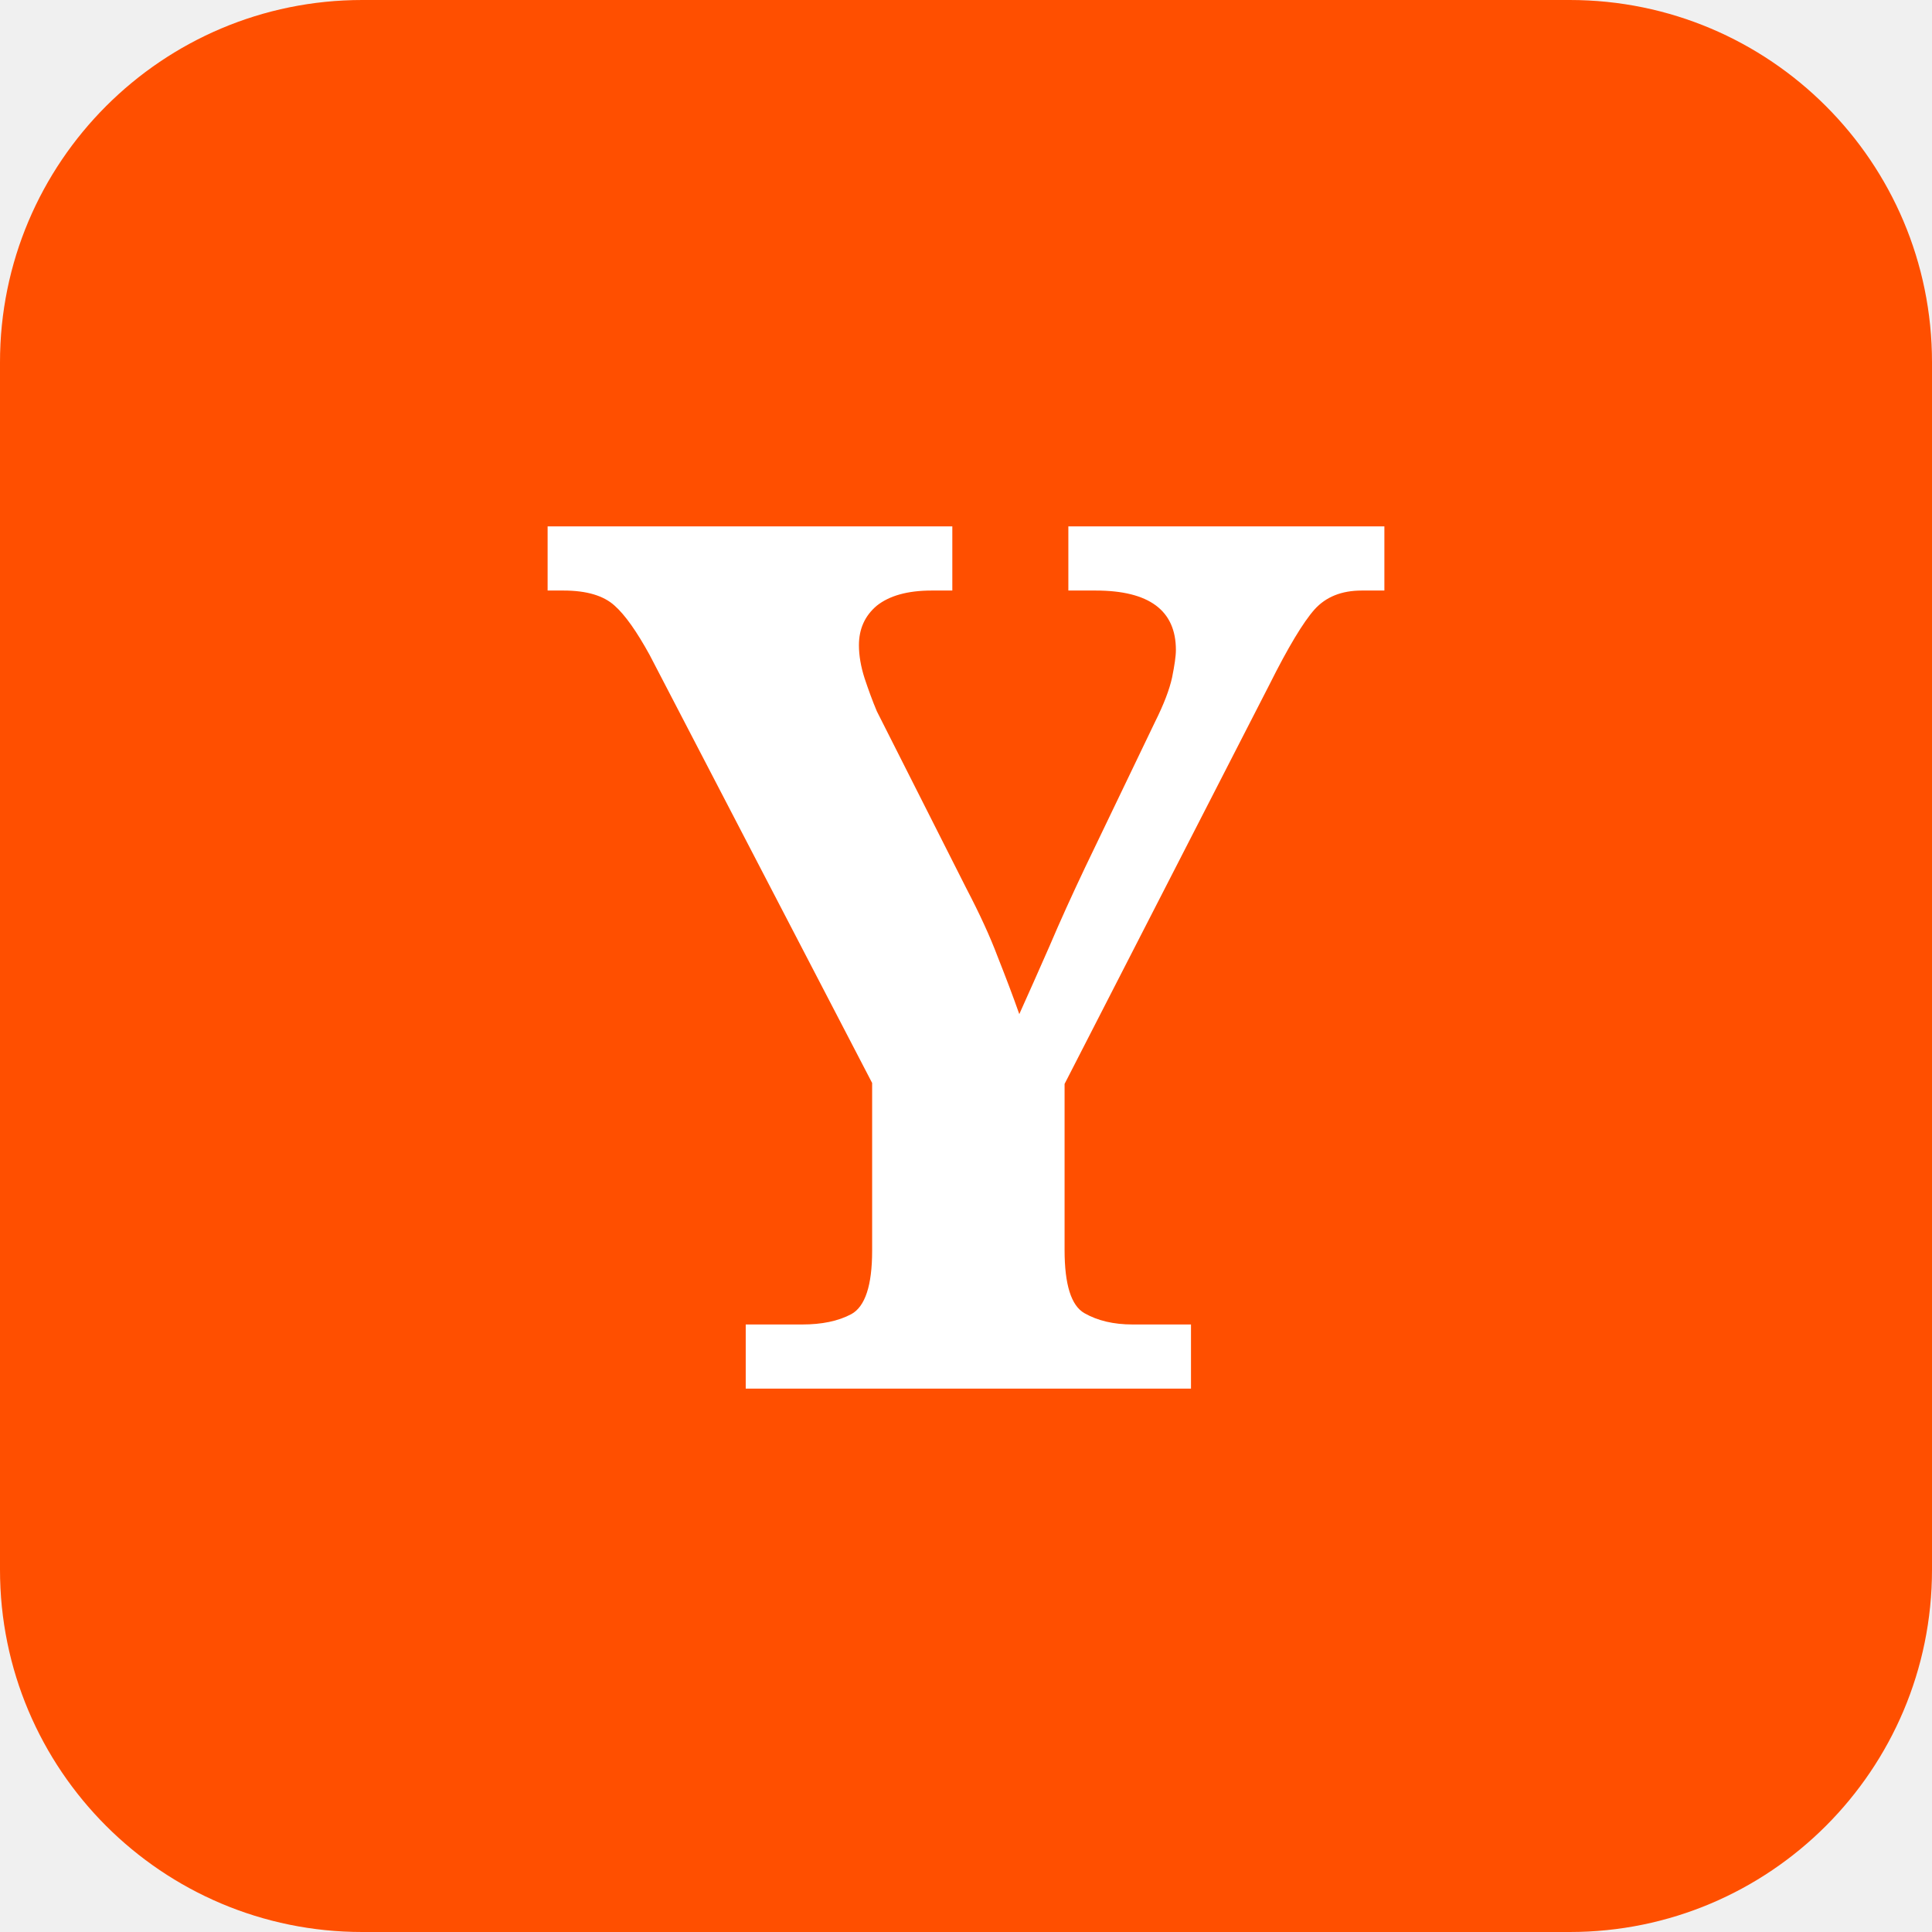
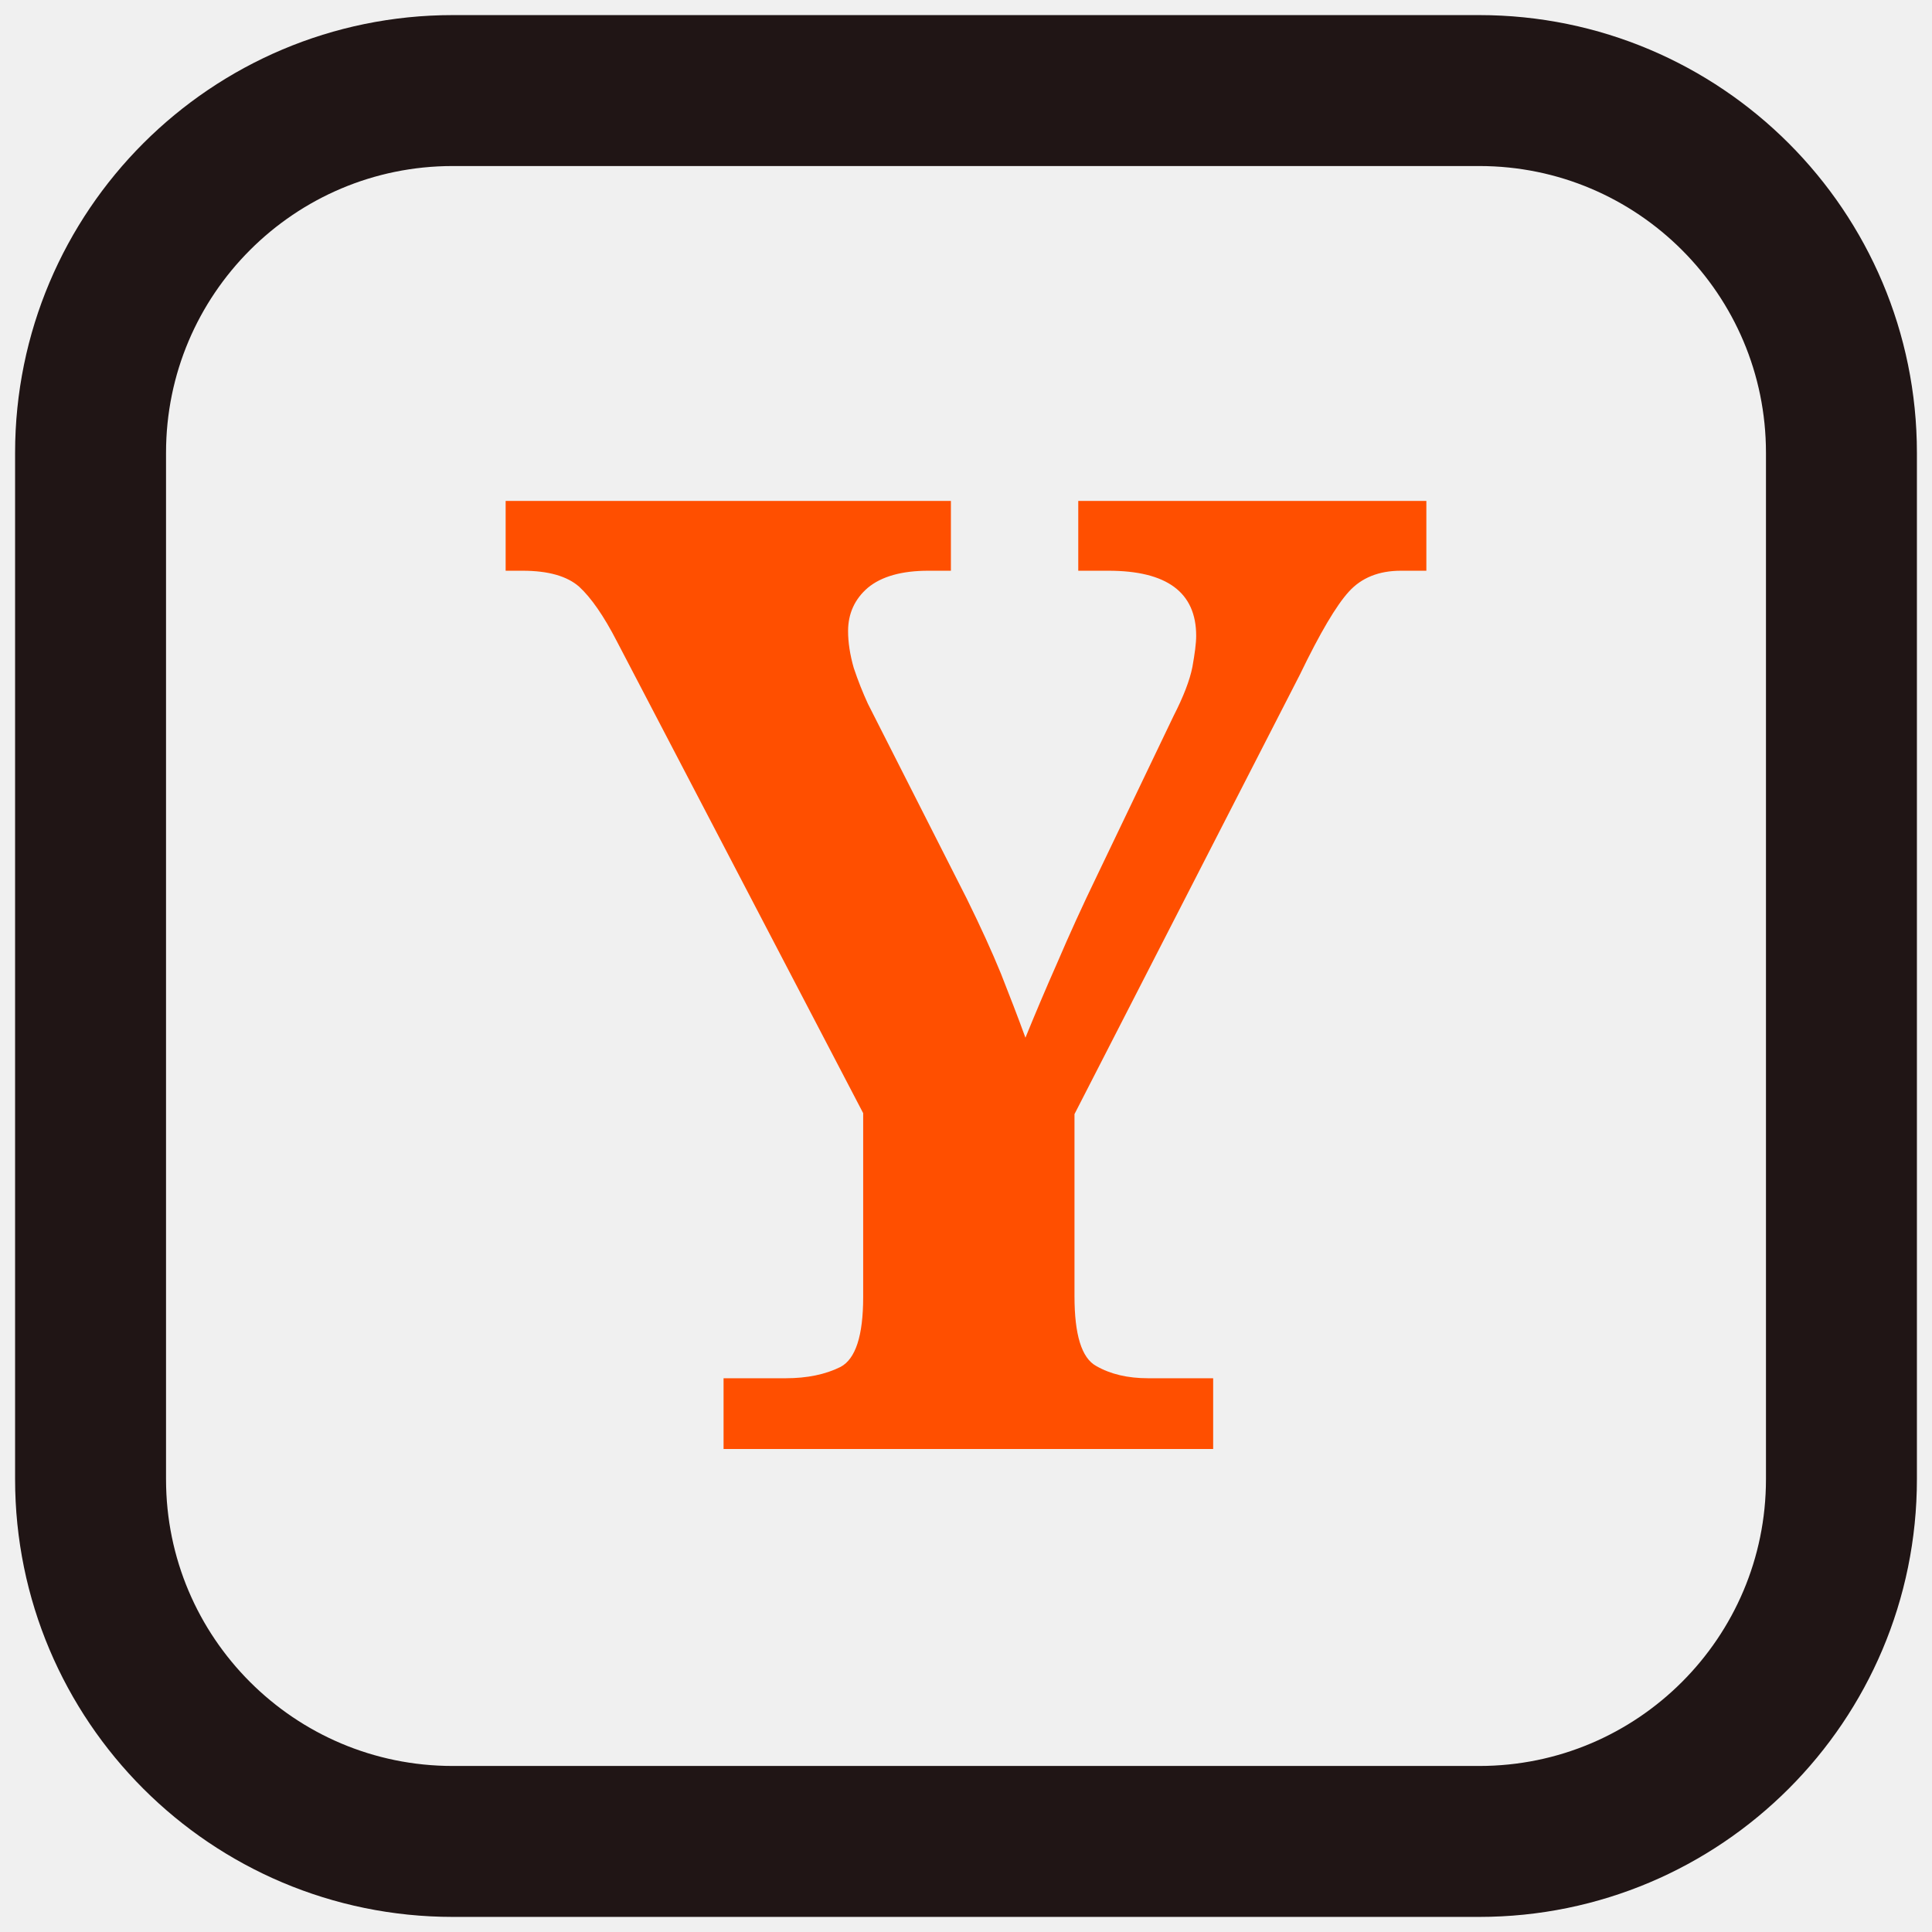
<svg xmlns="http://www.w3.org/2000/svg" viewBox="0 0 32 32">
-   <rect width="32" height="32" rx="6" fill="#FF4F00" />
-   <text x="16" y="23" text-anchor="middle" font-family="'EB Garamond',Georgia,serif" font-weight="700" font-size="20" fill="#fff">Y</text>
+   <rect x="1.5" y="1.5" width="29" height="29" rx="6" stroke="#201515" stroke-width="2.5" fill="none" />
+   <text x="16" y="24" text-anchor="middle" font-family="'EB Garamond',Georgia,serif" font-weight="700" font-size="22" fill="#FF4F00">Y</text>
</svg>
